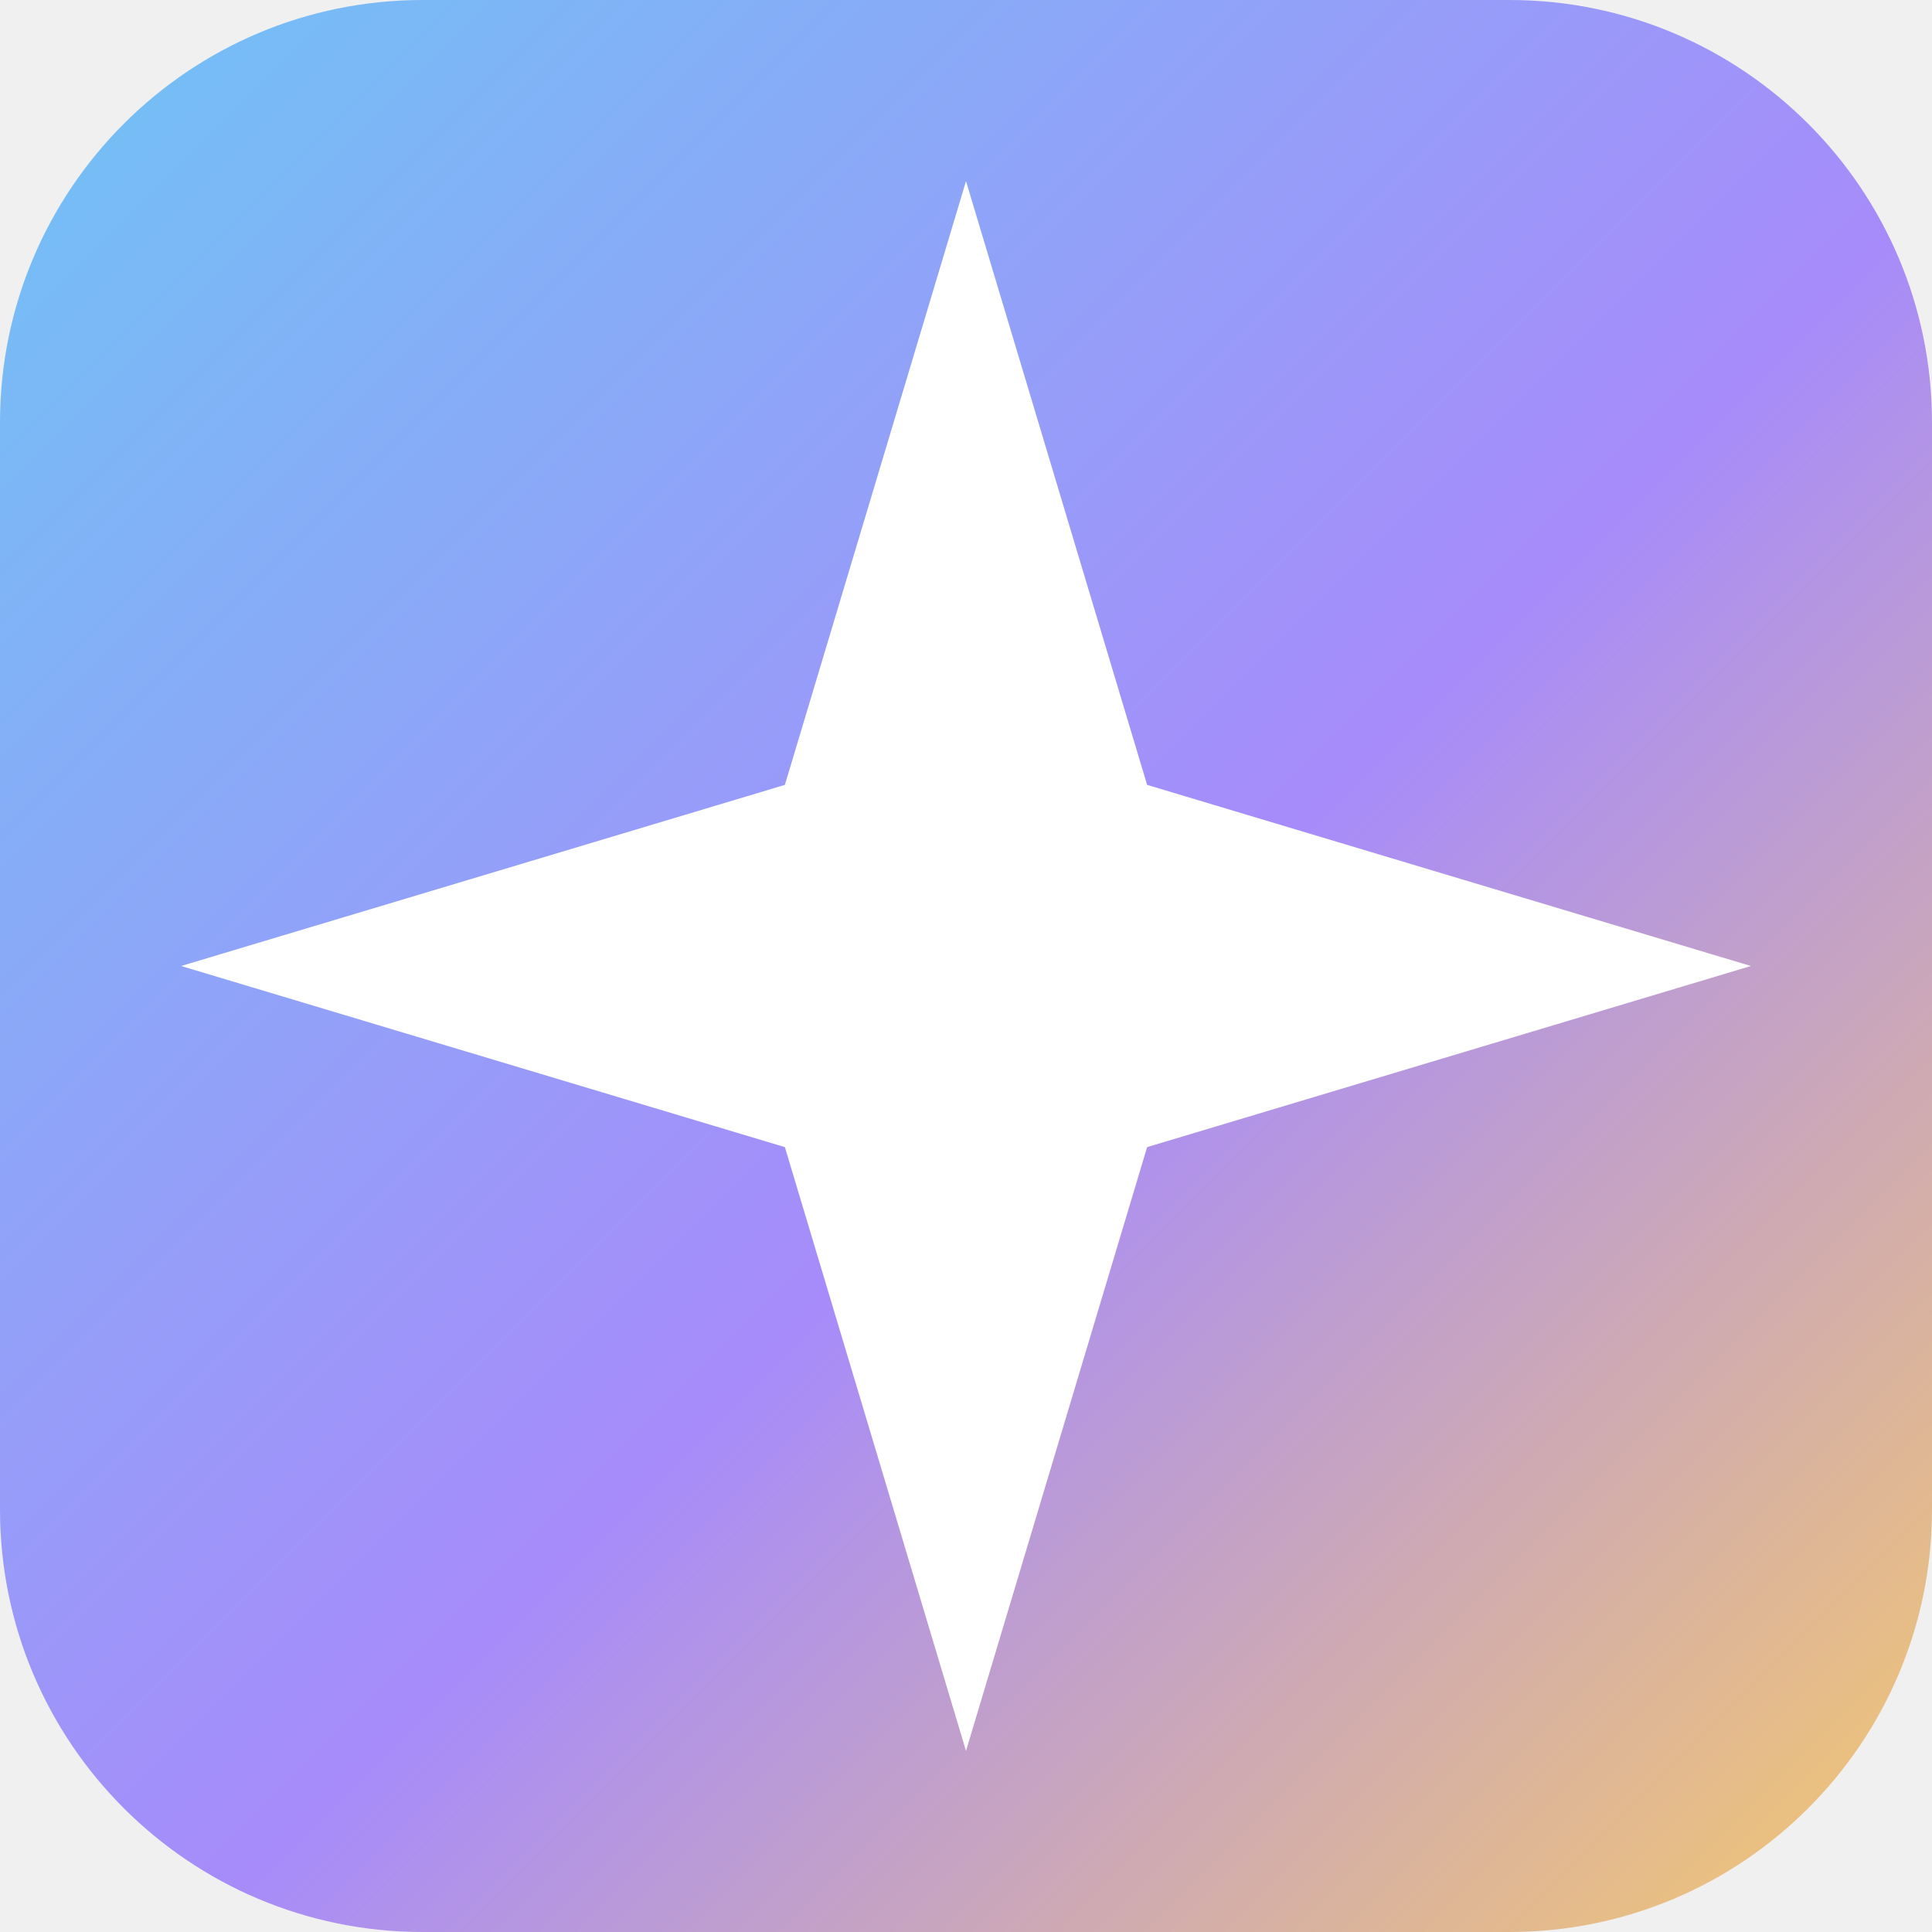
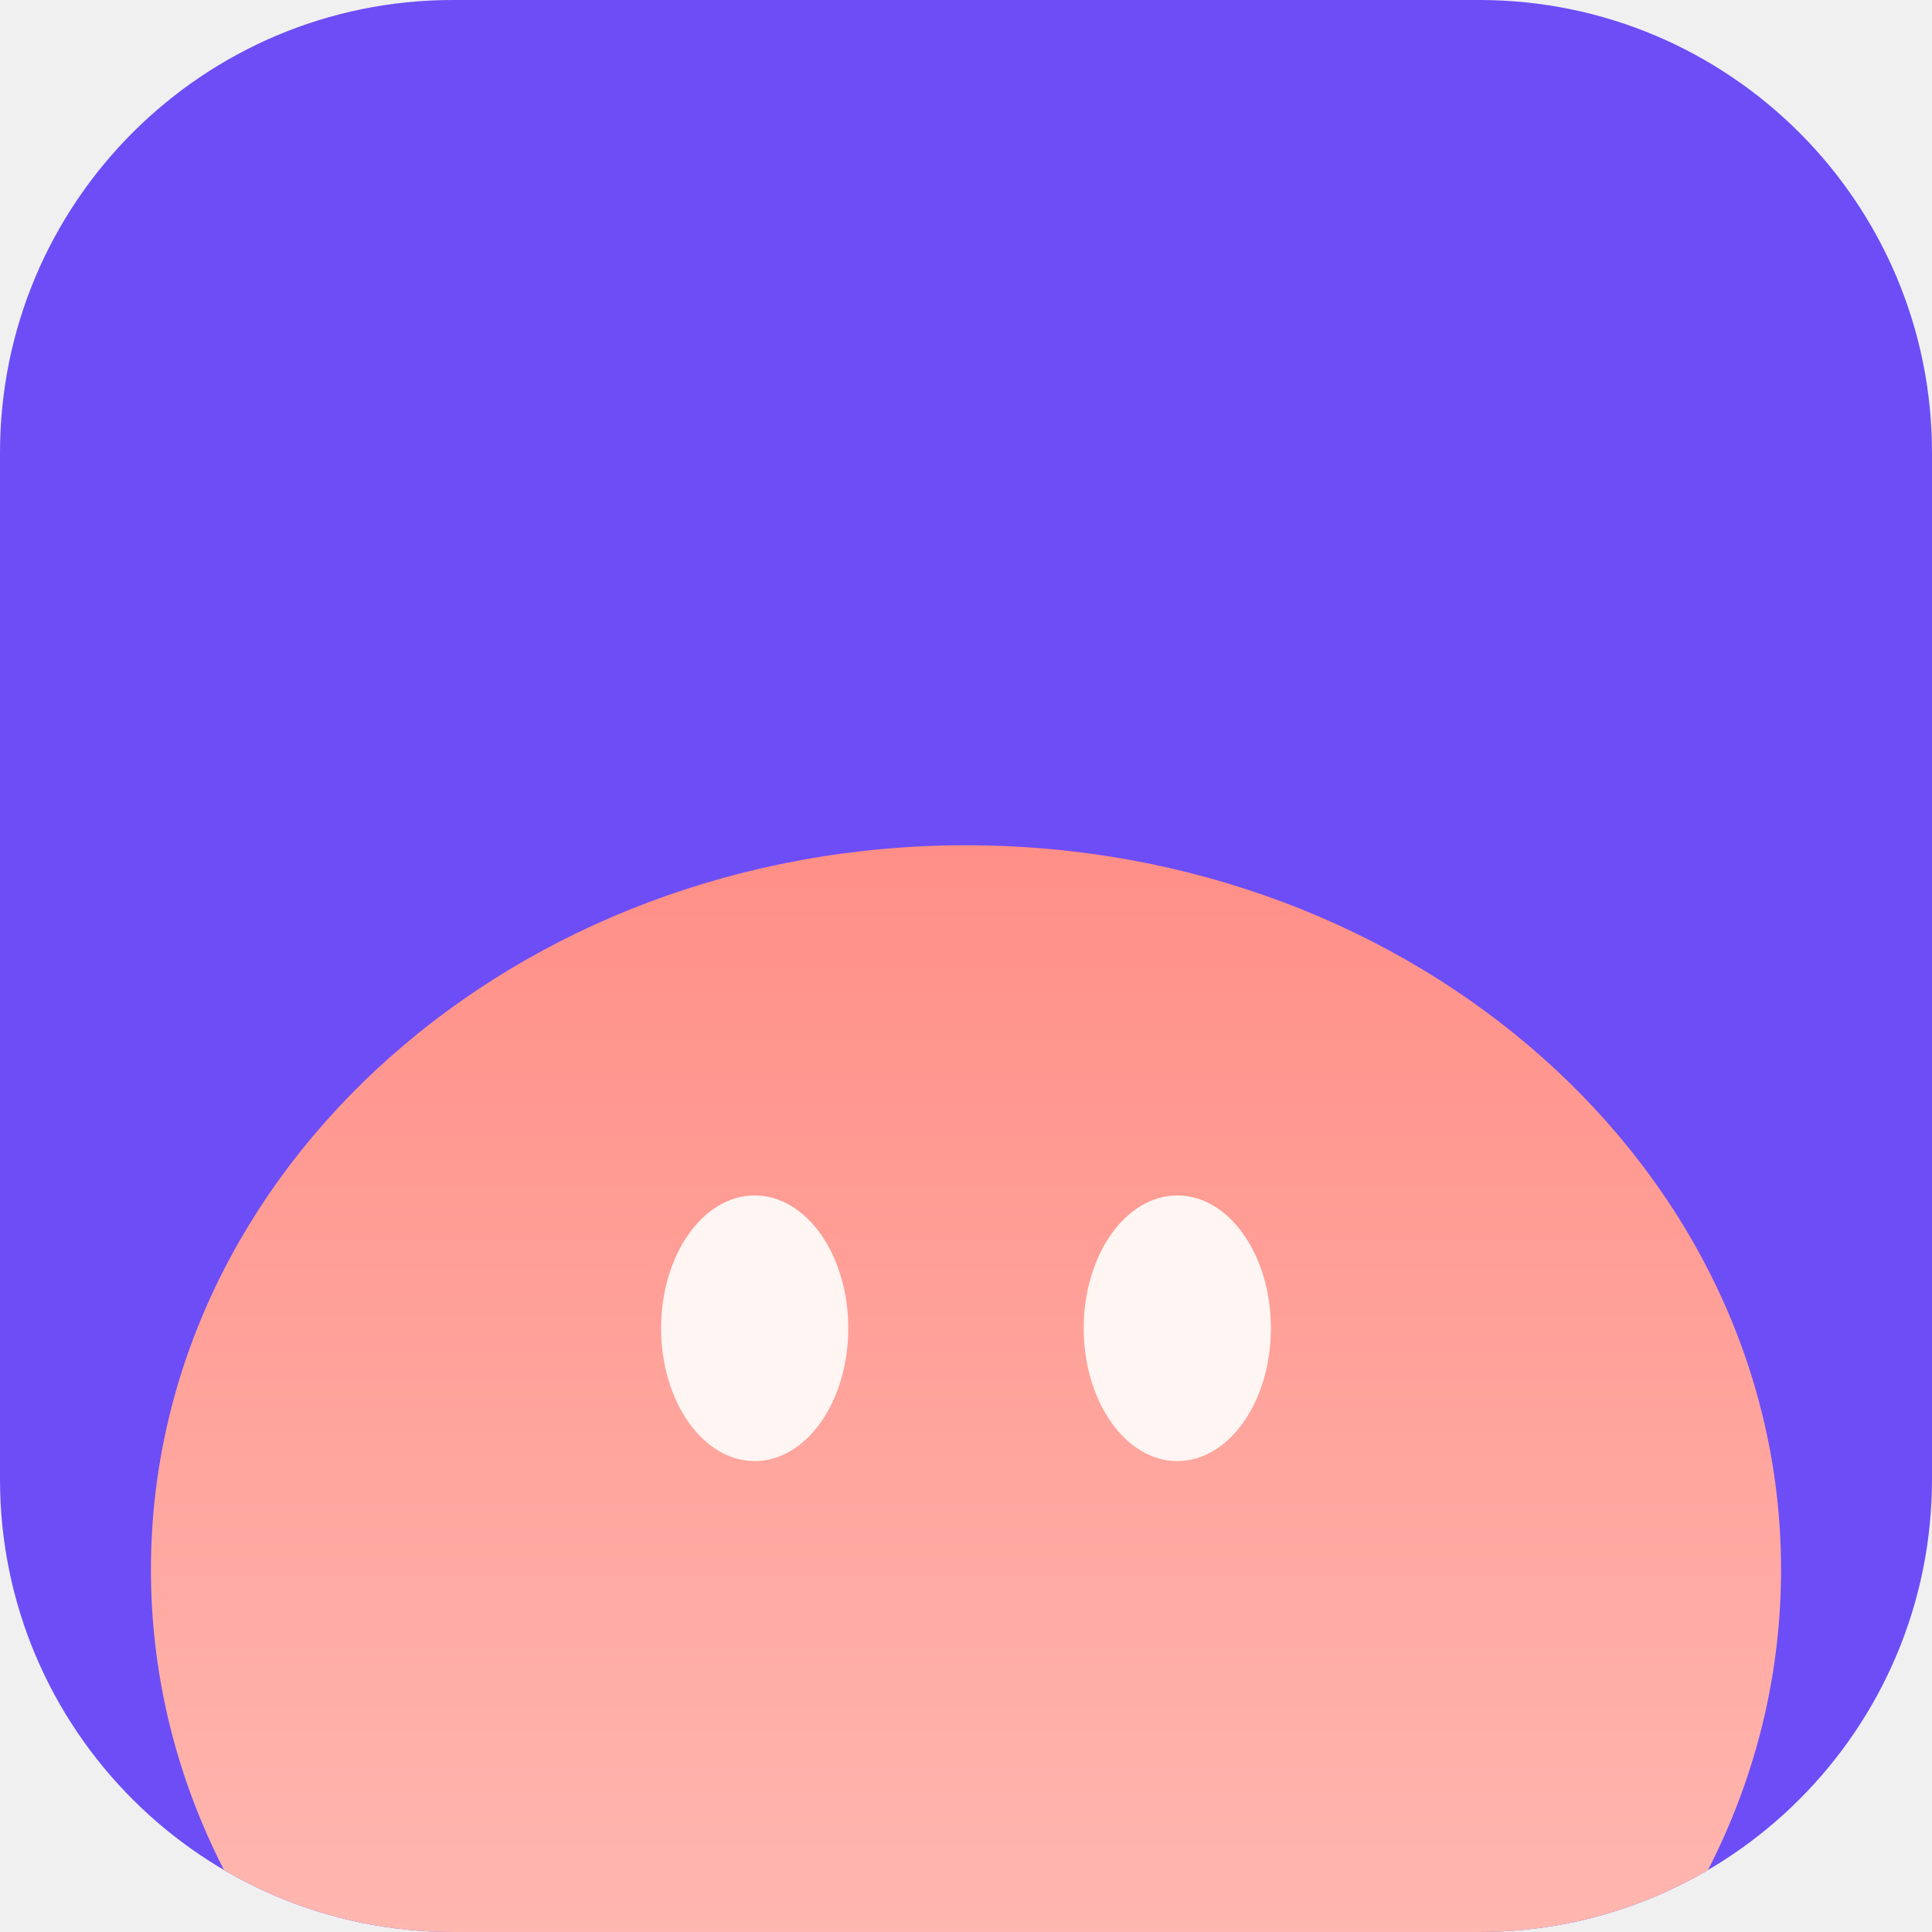
<svg xmlns="http://www.w3.org/2000/svg" viewBox="0 0 64 64">
  <defs>
-     <linearGradient id="g" x1="0" y1="0" x2="1" y2="1">
-       <stop offset="0%" stop-color="#6fc4f5" />
-       <stop offset="55%" stop-color="#a78bfa" />
-       <stop offset="100%" stop-color="#f6c96b" />
+     <linearGradient id="dome" x1="0" y1="0" x2="0" y2="1">
+       <stop offset="0%" stop-color="#ff8f87" />
+       <stop offset="100%" stop-color="#ffc4bd" />
    </linearGradient>
+     <clipPath id="tile">
+       <rect width="64" height="64" rx="15" />
+     </clipPath>
  </defs>
-   <rect width="64" height="64" rx="14" fill="url(#g)" />
-   <polygon fill="#ffffff" points="32,6 38,26 58,32 38,38 32,58 26,38 6,32 26,26" />
+   <g clip-path="url(#tile)">
+     <rect width="64" height="64" fill="#6d4df6" />
+     <ellipse cx="32" cy="52" rx="27" ry="24" fill="url(#dome)" />
+   </g>
+   <ellipse cx="25" cy="44" rx="3.1" ry="4.4" fill="#fff5f2" />
+   <ellipse cx="39" cy="44" rx="3.1" ry="4.4" fill="#fff5f2" />
</svg>
